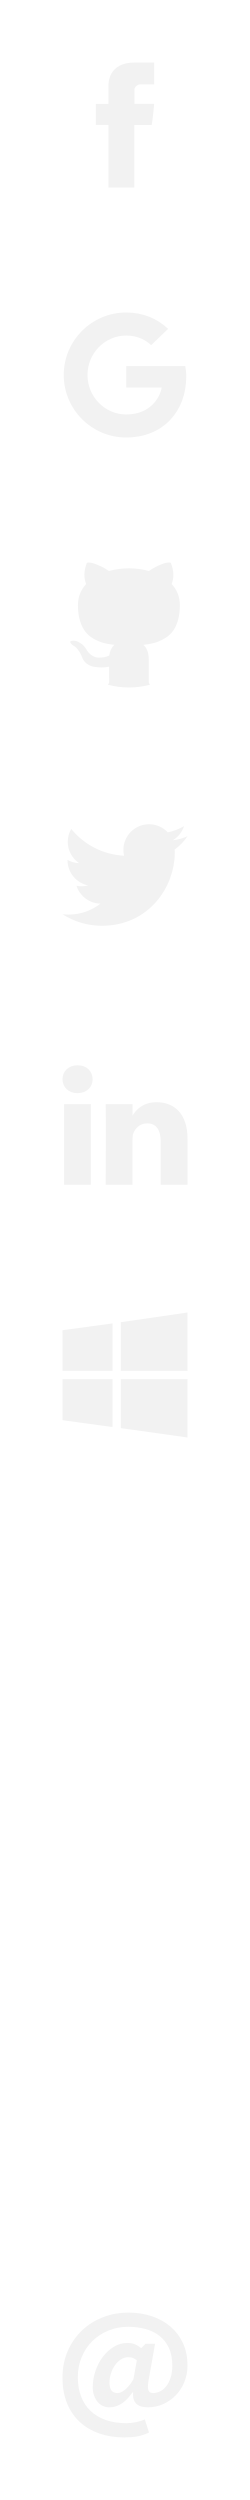
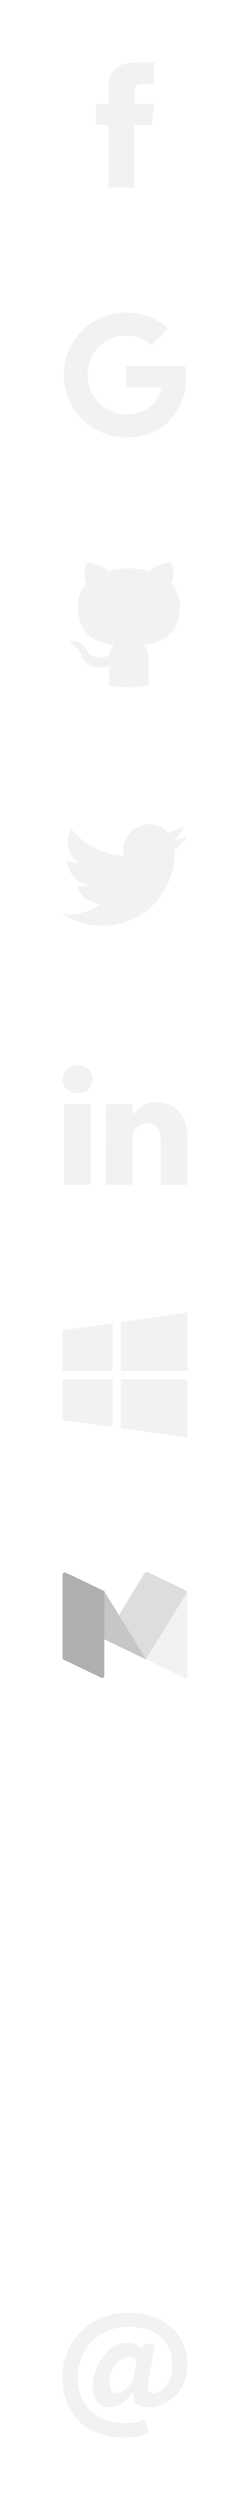
<svg xmlns="http://www.w3.org/2000/svg" version="1.1" id="Layer_1" x="0px" y="0px" width="50px" height="500px" viewBox="0 0 50 500" enable-background="new 0 0 50 500" xml:space="preserve">
  <g>
    <path id="Facebook" fill="#F2F2F2" d="M21.688,17.342c0,0.63,0,3.441,0,3.441h-2.521v4.209h2.521V37.5h5.18V24.994h3.478   c0,0,0.326-2.019,0.483-4.226c-0.453,0-3.94,0-3.94,0s0-2.448,0-2.877c0-0.43,0.565-1.008,1.123-1.008c0.559,0,1.733,0,2.823,0   c0-0.573,0-2.552,0-4.382c-1.454,0-3.106,0-3.837,0C21.561,12.5,21.688,16.713,21.688,17.342z" />
  </g>
-   <path fill="#F2F2F2" d="M29.751,136.312v-4.388c0-1.344-0.36-2.331-1.082-2.954c0.791-0.083,1.501-0.208,2.133-0.375  c0.632-0.166,1.282-0.436,1.955-0.813c0.677-0.372,1.234-0.835,1.685-1.382c0.451-0.546,0.817-1.273,1.104-2.182  c0.282-0.91,0.426-1.954,0.426-3.131c0-1.679-0.548-3.107-1.644-4.285c0.513-1.264,0.458-2.676-0.166-4.244  c-0.39-0.124-0.95-0.049-1.685,0.228c-0.735,0.277-1.371,0.582-1.914,0.916l-0.789,0.5c-1.291-0.362-2.623-0.538-3.994-0.538  c-1.372,0-2.703,0.179-3.992,0.538c-0.223-0.153-0.518-0.339-0.885-0.562c-0.367-0.223-0.947-0.49-1.737-0.803  c-0.79-0.311-1.387-0.403-1.788-0.28c-0.61,1.568-0.659,2.98-0.147,4.244c-1.095,1.178-1.643,2.606-1.643,4.285  c0,1.177,0.143,2.217,0.427,3.119c0.284,0.901,0.648,1.628,1.091,2.184c0.444,0.554,1.003,1.021,1.675,1.393  c0.672,0.375,1.324,0.643,1.955,0.813c0.632,0.167,1.342,0.293,2.133,0.374c-0.555,0.5-0.894,1.213-1.02,2.143  c-0.292,0.138-0.603,0.242-0.936,0.313c-0.333,0.068-0.729,0.103-1.185,0.103c-0.457,0-0.911-0.151-1.362-0.447  c-0.451-0.297-0.835-0.731-1.155-1.302c-0.263-0.441-0.599-0.804-1.008-1.081c-0.409-0.278-0.752-0.444-1.03-0.5l-0.416-0.062  c-0.292,0-0.493,0.03-0.604,0.092c-0.111,0.062-0.146,0.143-0.104,0.239c0.042,0.097,0.104,0.193,0.188,0.291  c0.083,0.097,0.173,0.181,0.27,0.251l0.146,0.104c0.305,0.138,0.607,0.401,0.905,0.789c0.298,0.389,0.517,0.743,0.655,1.061  l0.208,0.478c0.18,0.526,0.485,0.953,0.915,1.277c0.43,0.327,0.895,0.535,1.394,0.625c0.5,0.088,0.981,0.138,1.445,0.146  c0.466,0.006,0.85-0.018,1.154-0.073l0.479-0.083c0,0.527,0.003,1.144,0.012,1.853c0.006,0.708,0.01,1.082,0.01,1.125  c0,0.249-0.09,0.457-0.27,0.621c0,0.002,0,0.002,0,0.002c1.345,0.367,2.761,0.567,4.222,0.567c1.466,0,2.884-0.198,4.232-0.569  C29.837,136.769,29.751,136.562,29.751,136.312z" />
+   <path fill="#F2F2F2" d="M29.751,136.312v-4.388c0-1.344-0.36-2.331-1.082-2.954c0.791-0.083,1.501-0.208,2.133-0.375  c0.632-0.166,1.282-0.436,1.955-0.813c0.677-0.372,1.234-0.835,1.685-1.382c0.451-0.546,0.817-1.273,1.104-2.182  c0.282-0.91,0.427-1.954,0.427-3.131c0-1.679-0.549-3.107-1.645-4.285c0.513-1.264,0.458-2.676-0.166-4.244  c-0.391-0.124-0.95-0.049-1.686,0.228c-0.734,0.277-1.371,0.582-1.914,0.916l-0.789,0.5c-1.291-0.362-2.623-0.538-3.994-0.538  s-2.702,0.179-3.991,0.538c-0.223-0.153-0.518-0.339-0.885-0.562c-0.367-0.223-0.947-0.49-1.737-0.803  c-0.79-0.311-1.387-0.403-1.788-0.28c-0.61,1.568-0.659,2.98-0.147,4.244c-1.095,1.178-1.643,2.606-1.643,4.285  c0,1.177,0.143,2.217,0.427,3.119c0.284,0.901,0.648,1.628,1.091,2.184c0.444,0.554,1.003,1.021,1.675,1.393  c0.672,0.375,1.324,0.643,1.955,0.813c0.632,0.167,1.342,0.293,2.133,0.374c-0.555,0.5-0.894,1.213-1.02,2.143  c-0.292,0.138-0.603,0.242-0.936,0.313c-0.333,0.068-0.729,0.103-1.185,0.103c-0.457,0-0.911-0.151-1.362-0.447  c-0.451-0.297-0.835-0.731-1.155-1.302c-0.263-0.441-0.599-0.804-1.008-1.081c-0.409-0.278-0.752-0.444-1.03-0.5l-0.416-0.063  c-0.292,0-0.493,0.03-0.604,0.092c-0.111,0.062-0.146,0.143-0.104,0.239c0.042,0.097,0.104,0.193,0.188,0.291  c0.083,0.097,0.173,0.181,0.27,0.251l0.146,0.104c0.305,0.138,0.607,0.401,0.905,0.789c0.298,0.389,0.517,0.743,0.655,1.061  l0.208,0.478c0.18,0.526,0.485,0.953,0.915,1.277c0.43,0.327,0.895,0.535,1.394,0.625c0.5,0.088,0.981,0.138,1.445,0.146  c0.466,0.006,0.85-0.018,1.154-0.073l0.479-0.083c0,0.527,0.003,1.144,0.012,1.853c0.006,0.708,0.01,1.082,0.01,1.125  c0,0.249-0.09,0.457-0.27,0.621c0,0.002,0,0.002,0,0.002c1.345,0.367,2.761,0.567,4.222,0.567c1.466,0,2.884-0.198,4.231-0.569  C29.837,136.769,29.751,136.562,29.751,136.312z" />
  <g>
    <path id="Shape" fill="#F2F2F2" d="M25.248,73.214v4.287h7.093c-0.286,1.837-2.147,5.393-7.093,5.393   c-4.269,0-7.75-3.537-7.75-7.893s3.48-7.893,7.75-7.893c2.429,0,4.057,1.036,4.982,1.928l3.393-3.269   c-2.176-2.036-4.997-3.268-8.375-3.268C18.338,62.501,12.749,68.091,12.749,75s5.589,12.5,12.499,12.5   c7.216,0,12.003-5.072,12.003-12.214c0-0.821-0.091-1.447-0.198-2.072H25.248L25.248,73.214z" />
  </g>
  <g>
    <g>
-       <path fill="#F2F2F2" d="M37.5,167.249c-0.919,0.408-1.907,0.685-2.943,0.809c1.059-0.634,1.869-1.641,2.254-2.835    c-0.992,0.587-2.09,1.013-3.259,1.245c-0.936-0.999-2.268-1.621-3.743-1.621c-2.83,0-5.127,2.297-5.127,5.127    c0,0.402,0.045,0.793,0.133,1.168c-4.262-0.214-8.041-2.256-10.571-5.358c-0.442,0.757-0.694,1.638-0.694,2.578    c0,1.78,0.906,3.35,2.281,4.269c-0.841-0.028-1.631-0.259-2.324-0.644v0.064c0,2.483,1.769,4.557,4.114,5.029    c-0.43,0.116-0.883,0.179-1.352,0.179c-0.331,0-0.65-0.033-0.965-0.095c0.652,2.039,2.546,3.521,4.79,3.562    c-1.754,1.375-3.967,2.191-6.37,2.191c-0.414,0-0.821-0.025-1.223-0.07c2.27,1.458,4.965,2.308,7.862,2.308    c9.434,0,14.591-7.814,14.591-14.592l-0.018-0.663C35.941,169.18,36.814,168.277,37.5,167.249z" />
+       <path fill="#F2F2F2" d="M37.5,167.249c-0.919,0.408-1.907,0.685-2.943,0.809c1.06-0.634,1.869-1.641,2.254-2.835    c-0.992,0.587-2.09,1.013-3.259,1.245c-0.936-0.999-2.268-1.621-3.743-1.621c-2.83,0-5.126,2.297-5.126,5.127    c0,0.402,0.045,0.793,0.133,1.168c-4.262-0.214-8.041-2.256-10.571-5.358c-0.442,0.757-0.694,1.638-0.694,2.578    c0,1.78,0.906,3.35,2.281,4.269c-0.841-0.028-1.631-0.259-2.324-0.644v0.064c0,2.483,1.769,4.557,4.114,5.029    c-0.43,0.116-0.883,0.179-1.352,0.179c-0.331,0-0.65-0.033-0.965-0.095c0.652,2.039,2.546,3.521,4.79,3.562    c-1.754,1.375-3.967,2.191-6.37,2.191c-0.414,0-0.821-0.025-1.223-0.07c2.27,1.458,4.965,2.308,7.862,2.308    c9.434,0,14.591-7.814,14.591-14.592l-0.019-0.663C35.941,169.18,36.814,168.277,37.5,167.249z" />
    </g>
  </g>
  <g>
-     <path id="LinkedIn" fill="#F2F2F2" d="M37.5,227.702v9.243h-5.357v-8.625c0-2.167-0.776-3.645-2.716-3.645   c-1.479,0-2.36,0.996-2.749,1.96c-0.143,0.345-0.18,0.825-0.18,1.307v9.002h-5.359c0,0,0.071-14.605,0-16.119H26.5v2.285   c-0.012,0.017-0.025,0.035-0.036,0.052H26.5v-0.052c0.712-1.097,1.982-2.664,4.83-2.664C34.855,220.447,37.5,222.75,37.5,227.702z    M15.534,213.056c-1.833,0-3.034,1.203-3.034,2.784c0,1.548,1.164,2.787,2.962,2.787h0.036c1.869,0,3.032-1.239,3.032-2.787   C18.494,214.258,17.367,213.056,15.534,213.056z M12.818,236.944h5.358v-16.119h-5.358V236.944z" />
+     <path id="LinkedIn" fill="#F2F2F2" d="M37.5,227.702v9.243h-5.357v-8.625c0-2.167-0.775-3.645-2.716-3.645   c-1.479,0-2.36,0.996-2.749,1.96c-0.143,0.345-0.18,0.825-0.18,1.307v9.002h-5.359c0,0,0.071-14.605,0-16.119H26.5v2.285   c-0.012,0.017-0.025,0.035-0.036,0.052H26.5v-0.052c0.712-1.097,1.982-2.664,4.83-2.664C34.855,220.447,37.5,222.75,37.5,227.702z    M15.534,213.056c-1.833,0-3.034,1.203-3.034,2.784c0,1.548,1.164,2.787,2.962,2.787h0.036c1.869,0,3.032-1.239,3.032-2.787   C18.494,214.258,17.367,213.056,15.534,213.056z M12.818,236.944h5.358v-16.119h-5.358V236.944z" />
  </g>
  <g>
    <path fill="#F2F2F2" d="M12.509,274.167L12.5,266.04l10-1.358v9.485H12.509z M24.167,264.439l13.331-1.939v11.667H24.167V264.439z    M37.5,275.833L37.497,287.5l-13.331-1.875v-9.792H37.5z M22.5,285.412l-9.992-1.369v-8.211H22.5V285.412z" />
  </g>
  <g>
    <g>
-       <path fill="#F2F2F2" d="M29.093,468.757h1.917l-1.313,7.421c-0.146,0.857-0.151,1.479-0.015,1.862    c0.138,0.383,0.443,0.574,0.918,0.574s0.939-0.109,1.396-0.328c0.456-0.219,0.866-0.557,1.231-1.013    c0.366-0.457,0.662-1.031,0.891-1.725c0.228-0.693,0.343-1.515,0.343-2.465c0-1.369-0.229-2.538-0.686-3.505    s-1.081-1.767-1.875-2.396s-1.73-1.091-2.808-1.383s-2.235-0.438-3.478-0.438c-1.423,0-2.747,0.255-3.97,0.767    c-1.223,0.512-2.286,1.215-3.19,2.108c-0.903,0.895-1.611,1.958-2.122,3.19c-0.511,1.232-0.767,2.568-0.767,4.012    c0,1.424,0.214,2.701,0.643,3.833c0.429,1.133,1.055,2.095,1.876,2.89c0.821,0.794,1.839,1.405,3.053,1.834    c1.213,0.429,2.606,0.643,4.176,0.643c0.529,0,1.131-0.063,1.807-0.19c0.676-0.129,1.287-0.32,1.835-0.575l0.849,2.629    c-0.748,0.365-1.511,0.62-2.286,0.766c-0.776,0.146-1.666,0.22-2.669,0.22c-1.771,0-3.41-0.256-4.916-0.767    c-1.506-0.512-2.811-1.269-3.915-2.272c-1.105-1.004-1.967-2.25-2.588-3.738c-0.62-1.487-0.93-3.208-0.93-5.161    c0-1.989,0.356-3.788,1.068-5.395c0.711-1.605,1.67-2.975,2.875-4.107c1.205-1.132,2.601-2.003,4.189-2.615    c1.588-0.611,3.267-0.917,5.038-0.917c1.679,0,3.24,0.242,4.683,0.726c1.441,0.484,2.691,1.177,3.75,2.081    c1.059,0.903,1.891,2.009,2.493,3.314c0.603,1.304,0.903,2.788,0.903,4.448c0,1.169-0.205,2.264-0.616,3.286    c-0.41,1.023-0.977,1.908-1.697,2.656c-0.722,0.748-1.561,1.342-2.519,1.78c-0.958,0.438-1.985,0.656-3.081,0.656    c-0.457,0-0.88-0.049-1.273-0.15c-0.393-0.101-0.721-0.27-0.985-0.506c-0.265-0.238-0.461-0.548-0.589-0.932    c-0.128-0.383-0.165-0.857-0.109-1.424h-0.109c-0.274,0.384-0.57,0.758-0.89,1.122c-0.32,0.366-0.67,0.689-1.054,0.973    c-0.383,0.283-0.804,0.507-1.259,0.671c-0.457,0.164-0.958,0.246-1.506,0.246c-0.438,0-0.858-0.096-1.259-0.286    c-0.402-0.192-0.749-0.462-1.041-0.809c-0.293-0.347-0.525-0.767-0.698-1.26c-0.174-0.493-0.261-1.041-0.261-1.643    c0-1.132,0.182-2.232,0.547-3.3c0.365-1.068,0.863-2.013,1.493-2.834s1.36-1.482,2.19-1.985c0.831-0.501,1.712-0.752,2.642-0.752    c0.639,0,1.178,0.095,1.615,0.286c0.438,0.192,0.84,0.443,1.205,0.754L29.093,468.757z M27.367,472.071    c-0.236-0.201-0.483-0.356-0.738-0.466c-0.256-0.11-0.575-0.164-0.959-0.164c-0.547,0-1.053,0.154-1.519,0.465    c-0.466,0.311-0.868,0.712-1.205,1.205c-0.338,0.492-0.598,1.046-0.781,1.656c-0.182,0.612-0.274,1.21-0.274,1.794    c0,0.603,0.124,1.096,0.37,1.479c0.247,0.382,0.671,0.574,1.273,0.574c0.255,0,0.53-0.077,0.821-0.232    c0.292-0.155,0.575-0.36,0.85-0.616c0.274-0.255,0.538-0.548,0.794-0.876c0.256-0.329,0.483-0.676,0.685-1.04L27.367,472.071z" />
+       <path fill="#F2F2F2" d="M29.093,468.757h1.917l-1.313,7.421c-0.146,0.857-0.151,1.479-0.016,1.862    c0.139,0.383,0.443,0.574,0.918,0.574c0.476,0,0.939-0.109,1.396-0.328c0.456-0.219,0.865-0.558,1.23-1.013    c0.366-0.457,0.662-1.031,0.892-1.726c0.228-0.693,0.343-1.515,0.343-2.465c0-1.369-0.229-2.538-0.686-3.505    s-1.082-1.768-1.875-2.396c-0.795-0.629-1.73-1.091-2.809-1.383s-2.234-0.438-3.479-0.438c-1.422,0-2.746,0.255-3.969,0.767    s-2.286,1.215-3.19,2.108c-0.903,0.895-1.611,1.958-2.122,3.189c-0.511,1.232-0.767,2.568-0.767,4.013    c0,1.424,0.214,2.7,0.643,3.832c0.429,1.134,1.055,2.096,1.876,2.891c0.821,0.794,1.839,1.405,3.053,1.834    c1.213,0.429,2.606,0.643,4.176,0.643c0.529,0,1.13-0.063,1.807-0.189c0.676-0.129,1.287-0.32,1.835-0.575l0.85,2.629    c-0.748,0.365-1.512,0.62-2.287,0.766c-0.775,0.146-1.666,0.221-2.668,0.221c-1.771,0-3.41-0.256-4.916-0.768    c-1.506-0.512-2.811-1.269-3.915-2.271c-1.105-1.004-1.967-2.25-2.588-3.738c-0.62-1.487-0.93-3.208-0.93-5.161    c0-1.989,0.356-3.788,1.068-5.395c0.711-1.605,1.67-2.976,2.875-4.107s2.601-2.003,4.189-2.615    c1.588-0.61,3.267-0.917,5.038-0.917c1.68,0,3.24,0.242,4.684,0.727c1.44,0.483,2.69,1.177,3.75,2.081    c1.059,0.902,1.891,2.009,2.492,3.313c0.604,1.305,0.903,2.788,0.903,4.448c0,1.169-0.205,2.264-0.616,3.286    c-0.41,1.022-0.977,1.908-1.697,2.656c-0.722,0.748-1.561,1.342-2.519,1.779c-0.958,0.438-1.985,0.656-3.081,0.656    c-0.457,0-0.88-0.049-1.273-0.149c-0.393-0.102-0.721-0.271-0.984-0.507c-0.266-0.237-0.461-0.548-0.59-0.932    c-0.127-0.383-0.164-0.857-0.108-1.424h-0.108c-0.274,0.384-0.57,0.758-0.891,1.122c-0.32,0.366-0.67,0.688-1.054,0.973    c-0.383,0.283-0.804,0.507-1.259,0.671c-0.457,0.164-0.958,0.246-1.506,0.246c-0.438,0-0.858-0.096-1.259-0.286    c-0.402-0.191-0.749-0.462-1.041-0.809c-0.293-0.347-0.525-0.768-0.698-1.26c-0.174-0.493-0.261-1.041-0.261-1.644    c0-1.132,0.182-2.231,0.547-3.3c0.365-1.068,0.863-2.013,1.493-2.834c0.63-0.821,1.36-1.482,2.19-1.985    c0.831-0.501,1.712-0.752,2.642-0.752c0.64,0,1.179,0.096,1.615,0.286c0.438,0.192,0.84,0.443,1.205,0.754L29.093,468.757z     M27.367,472.071c-0.236-0.201-0.483-0.356-0.738-0.466c-0.256-0.11-0.574-0.164-0.959-0.164c-0.547,0-1.053,0.153-1.519,0.465    c-0.466,0.311-0.868,0.712-1.205,1.205c-0.338,0.491-0.598,1.046-0.781,1.655c-0.182,0.612-0.274,1.21-0.274,1.794    c0,0.604,0.124,1.097,0.37,1.479c0.247,0.382,0.671,0.574,1.273,0.574c0.255,0,0.53-0.077,0.821-0.232    c0.292-0.155,0.575-0.359,0.85-0.616c0.274-0.255,0.538-0.548,0.794-0.876c0.256-0.329,0.483-0.676,0.685-1.04L27.367,472.071z" />
    </g>
  </g>
+   <g>
+     <path fill="#F2F2F2" d="M36.897,335.565l-7.7-3.702l-0.059-16.779c0-0.392,0.408-0.649,0.761-0.479l7.3,3.51   c0.184,0.088,0.301,0.274,0.301,0.479v16.593C37.5,335.496,37.177,335.699,36.897,335.565z" />
+     <path fill="#DDDDDD" d="M29.197,331.863l-8.333-4.007l8.023-13.208c0.142-0.233,0.438-0.321,0.684-0.203l7.401,3.561   c0.282,0.136,0.387,0.485,0.224,0.753L29.197,331.863z" />
+     <path fill="#C6C6C6" d="M29.197,331.863l-8.333-4.007l-7.638-12.438c-0.213-0.347,0.158-0.757,0.524-0.581l7.114,3.421   L29.197,331.863z" />
+     <path fill="#AFAFAF" d="M20.261,335.565l-7.522-3.618c-0.146-0.07-0.238-0.218-0.238-0.379v-16.684c0-0.3,0.313-0.497,0.584-0.367   l7.779,3.741v16.927C20.864,335.496,20.54,335.699,20.261,335.565z" />
+   </g>
</svg>
